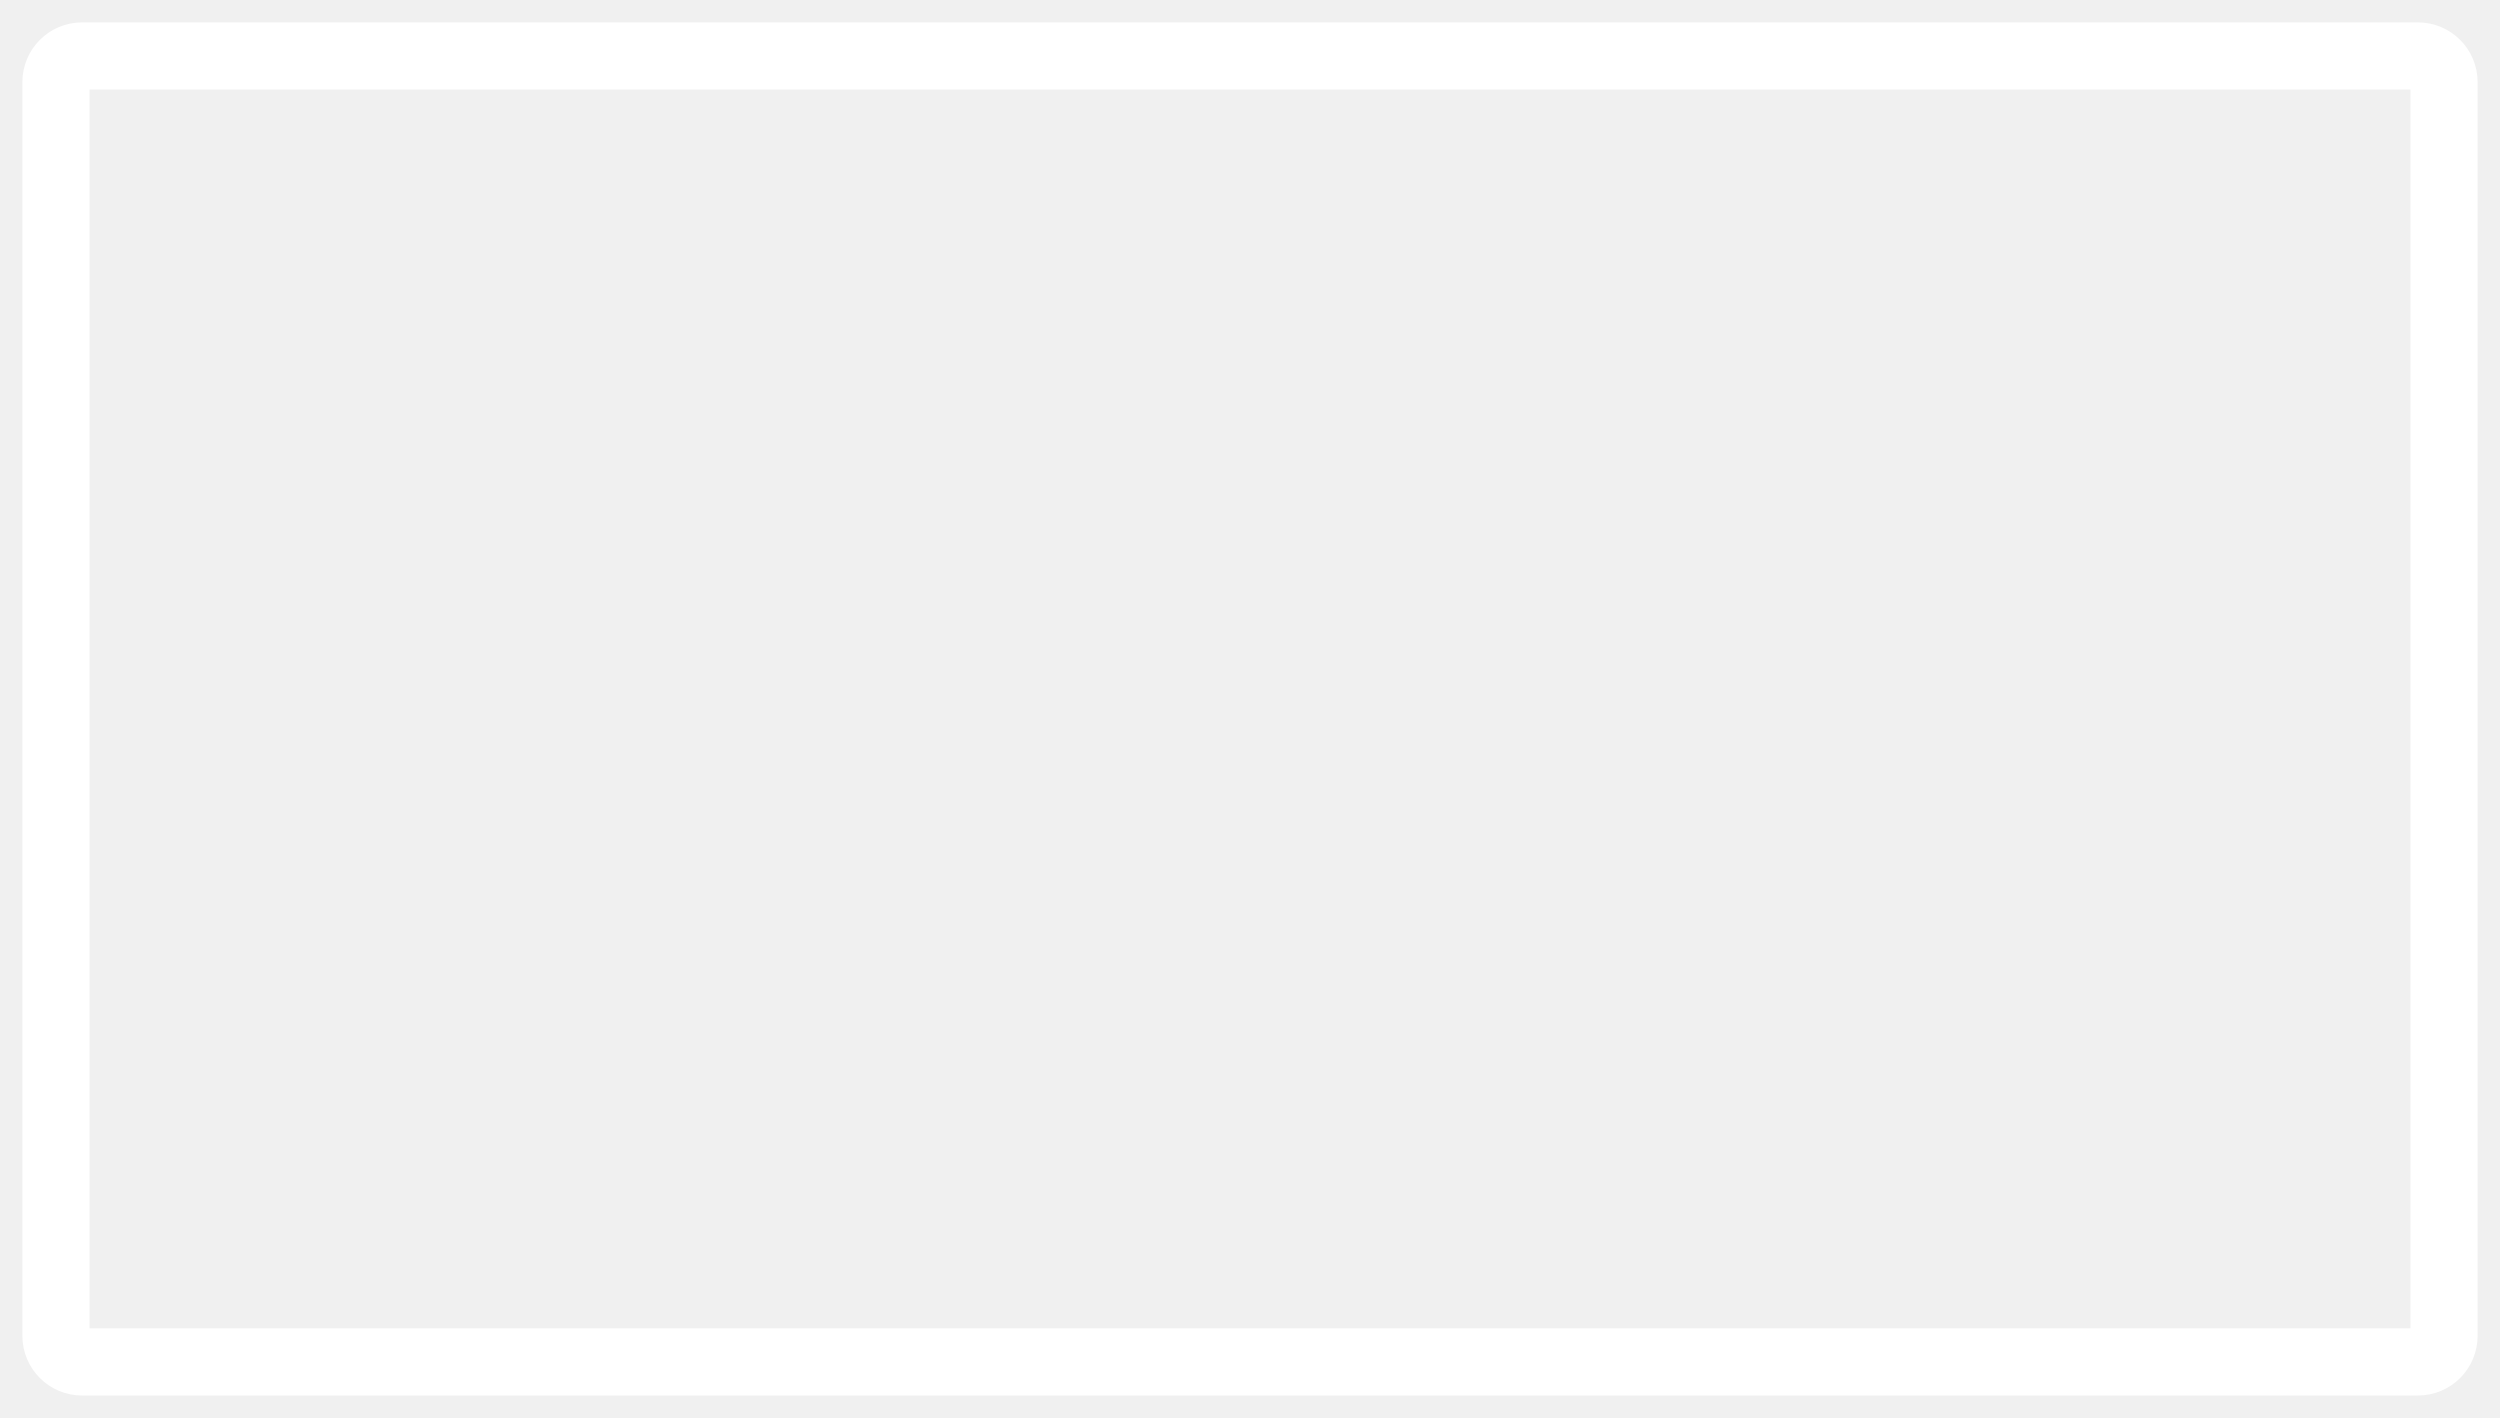
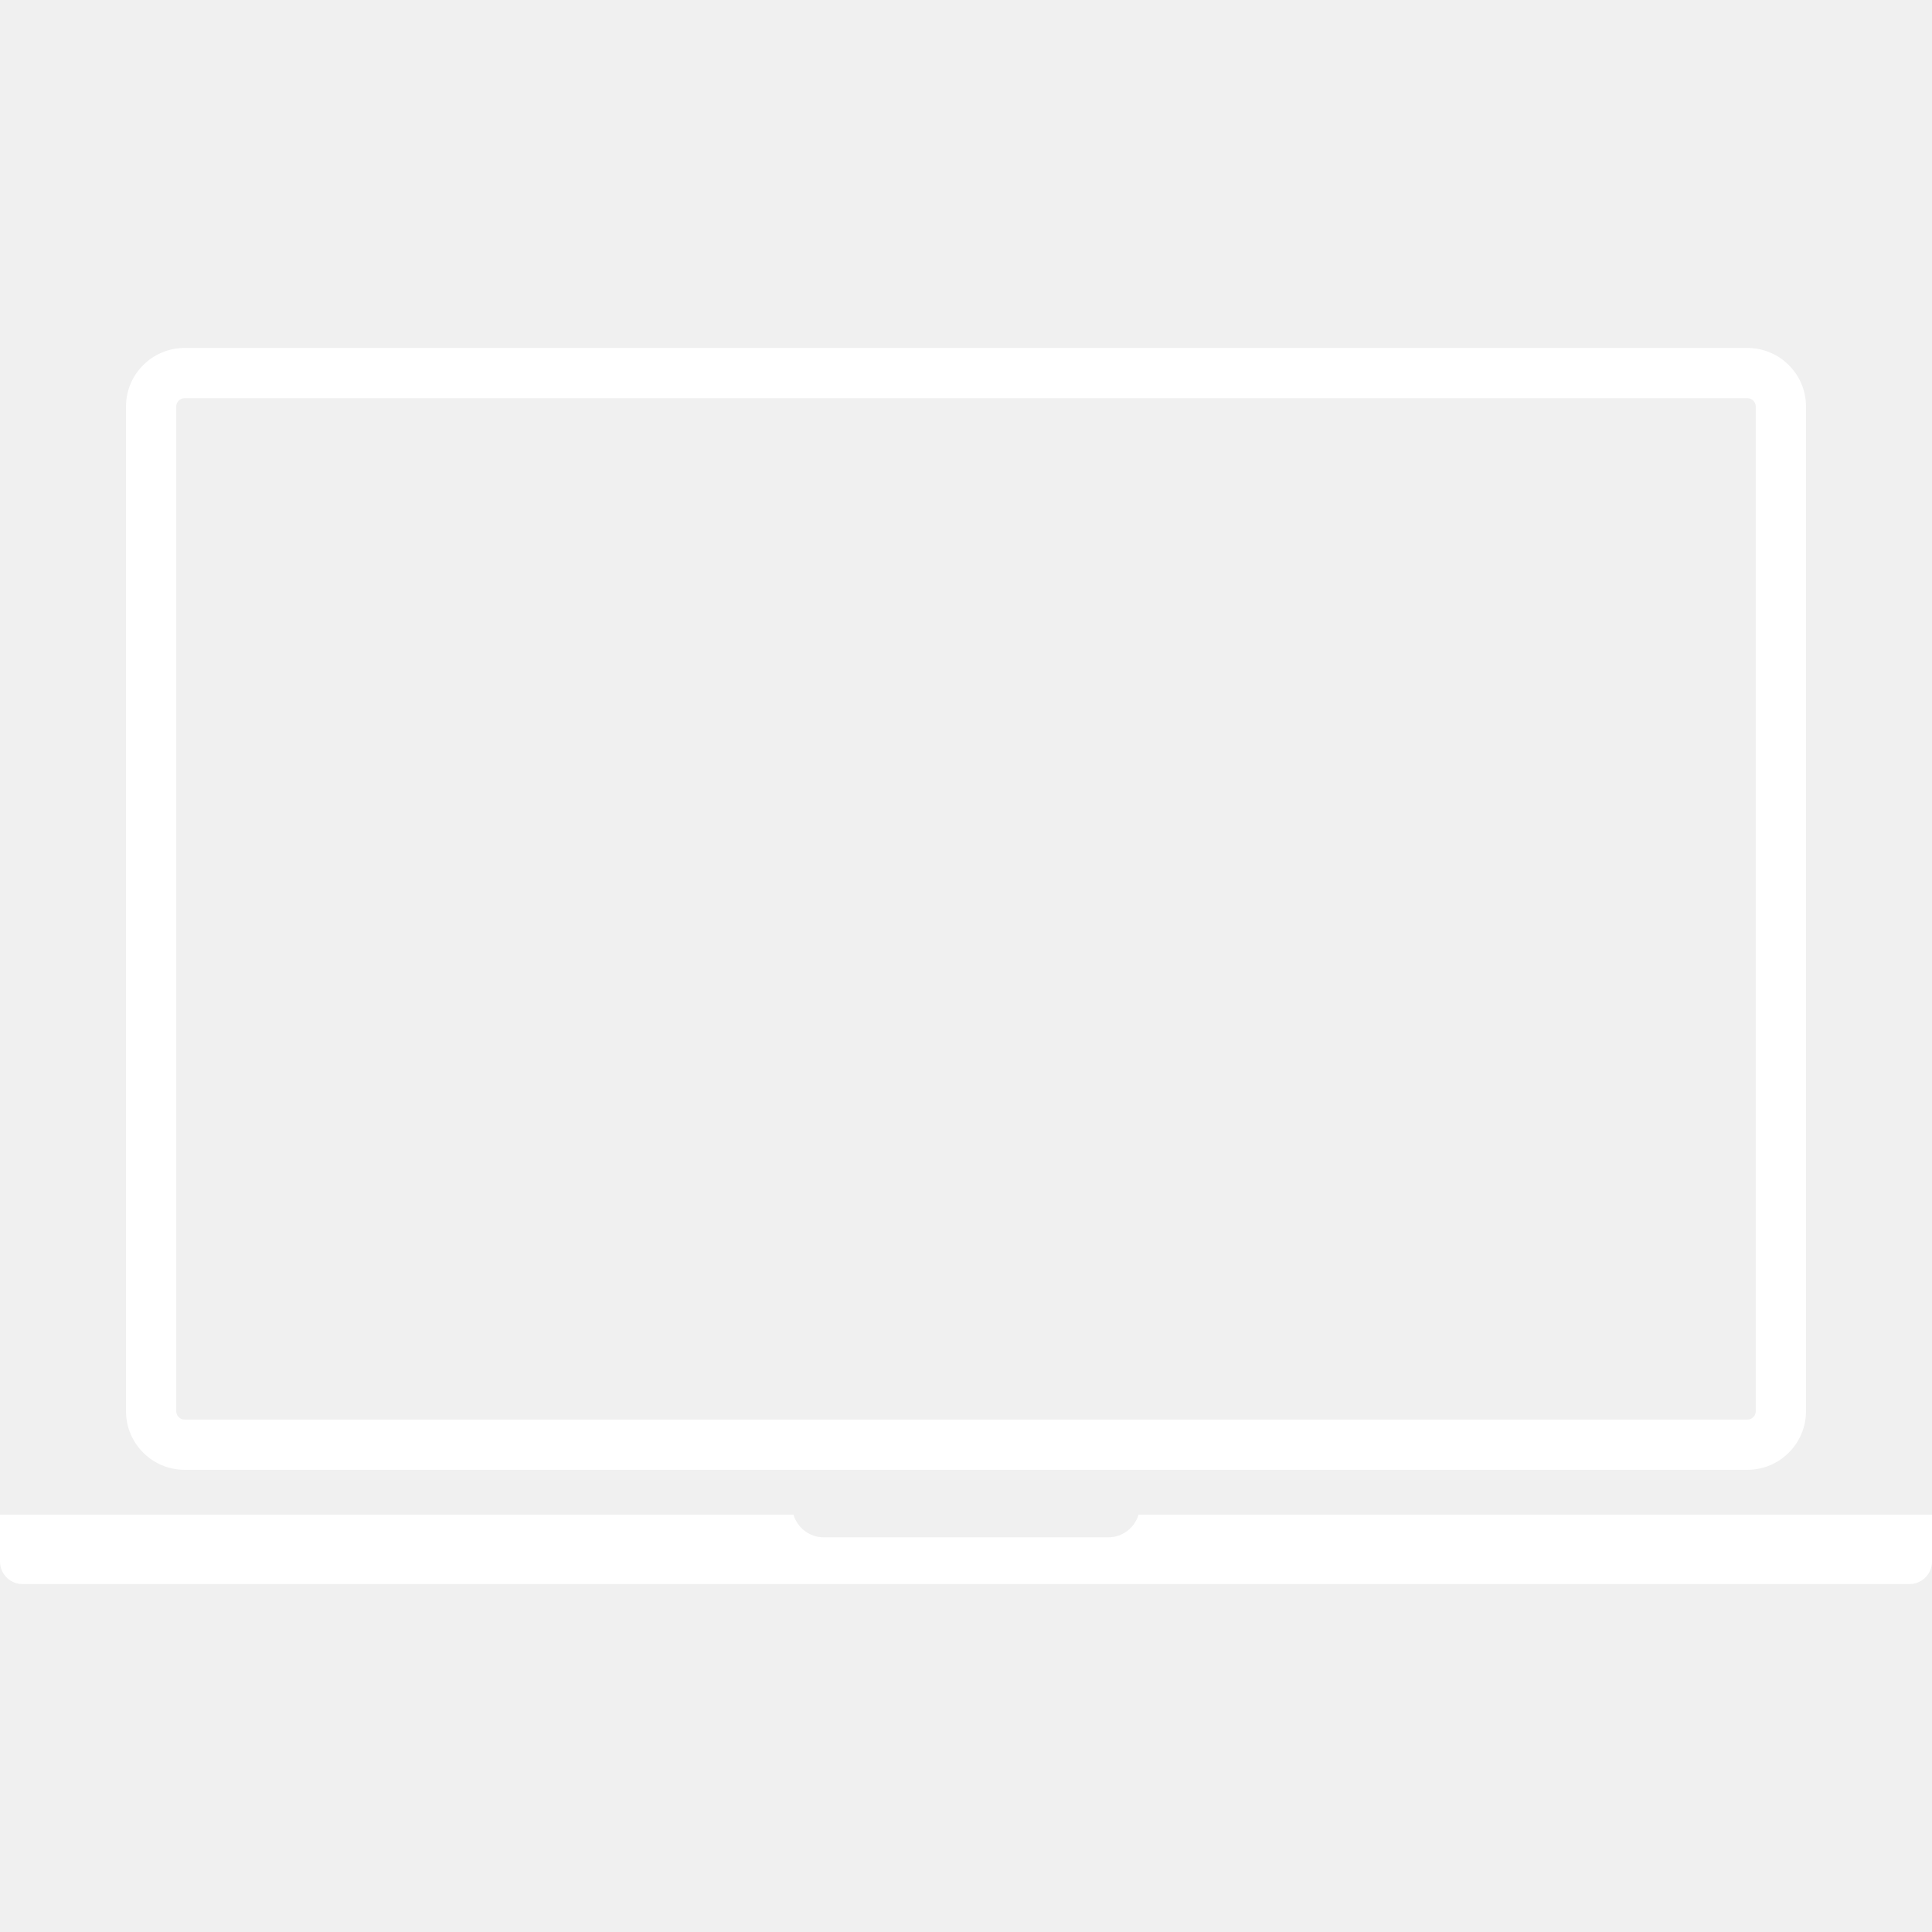
- <svg xmlns="http://www.w3.org/2000/svg" width="670" height="380">
+ <svg xmlns="http://www.w3.org/2000/svg" version="1.1" id="Capa_1" x="0px" y="0px" width="512px" height="512px" viewBox="0 0 115.383 115.383" style="enable-background:new 0 0 115.383 115.383;" xml:space="preserve">
  <g>
-     <rect fill="none" id="canvas_background" height="382" width="672" y="-1" x="-1" />
-     <g display="none" overflow="visible" y="0" x="0" height="100%" width="100%" id="canvasGrid">
-       <rect fill="url(#gridpattern)" stroke-width="0" y="0" x="0" height="100%" width="100%" />
-     </g>
+     <path d="M11.025,87.78h93.333c1.931,0,3.5-1.57,3.5-3.5v-60c0-1.93-1.569-3.5-3.5-3.5H11.025c-1.93,0-3.5,1.57-3.5,3.5v60   C7.525,86.21,9.096,87.78,11.025,87.78z M10.525,24.28c0-0.276,0.224-0.5,0.5-0.5h93.333c0.276,0,0.5,0.224,0.5,0.5v60   c0,0.276-0.224,0.5-0.5,0.5H11.025c-0.276,0-0.5-0.224-0.5-0.5V24.28z M115.383,90.458v2.801c0,0.742-0.602,1.344-1.344,1.344   H1.344C0.602,94.603,0,94.001,0,93.259v-2.801h47.387c0.234,0.781,0.95,1.354,1.807,1.354h16.996c0.856,0,1.572-0.572,1.807-1.354   H115.383z" fill="#FFFFFF" />
  </g>
  <g>
-     <rect rx="7" id="svg_4" height="350" width="640" y="15" x="15" stroke-width="18" stroke="#ffffff" fill="none" />
-   </g>
+ </g>
+   <g>
+ </g>
+   <g>
+ </g>
+   <g>
+ </g>
+   <g>
+ </g>
+   <g>
+ </g>
+   <g>
+ </g>
+   <g>
+ </g>
+   <g>
+ </g>
+   <g>
+ </g>
+   <g>
+ </g>
+   <g>
+ </g>
+   <g>
+ </g>
+   <g>
+ </g>
+   <g>
+ </g>
</svg>
